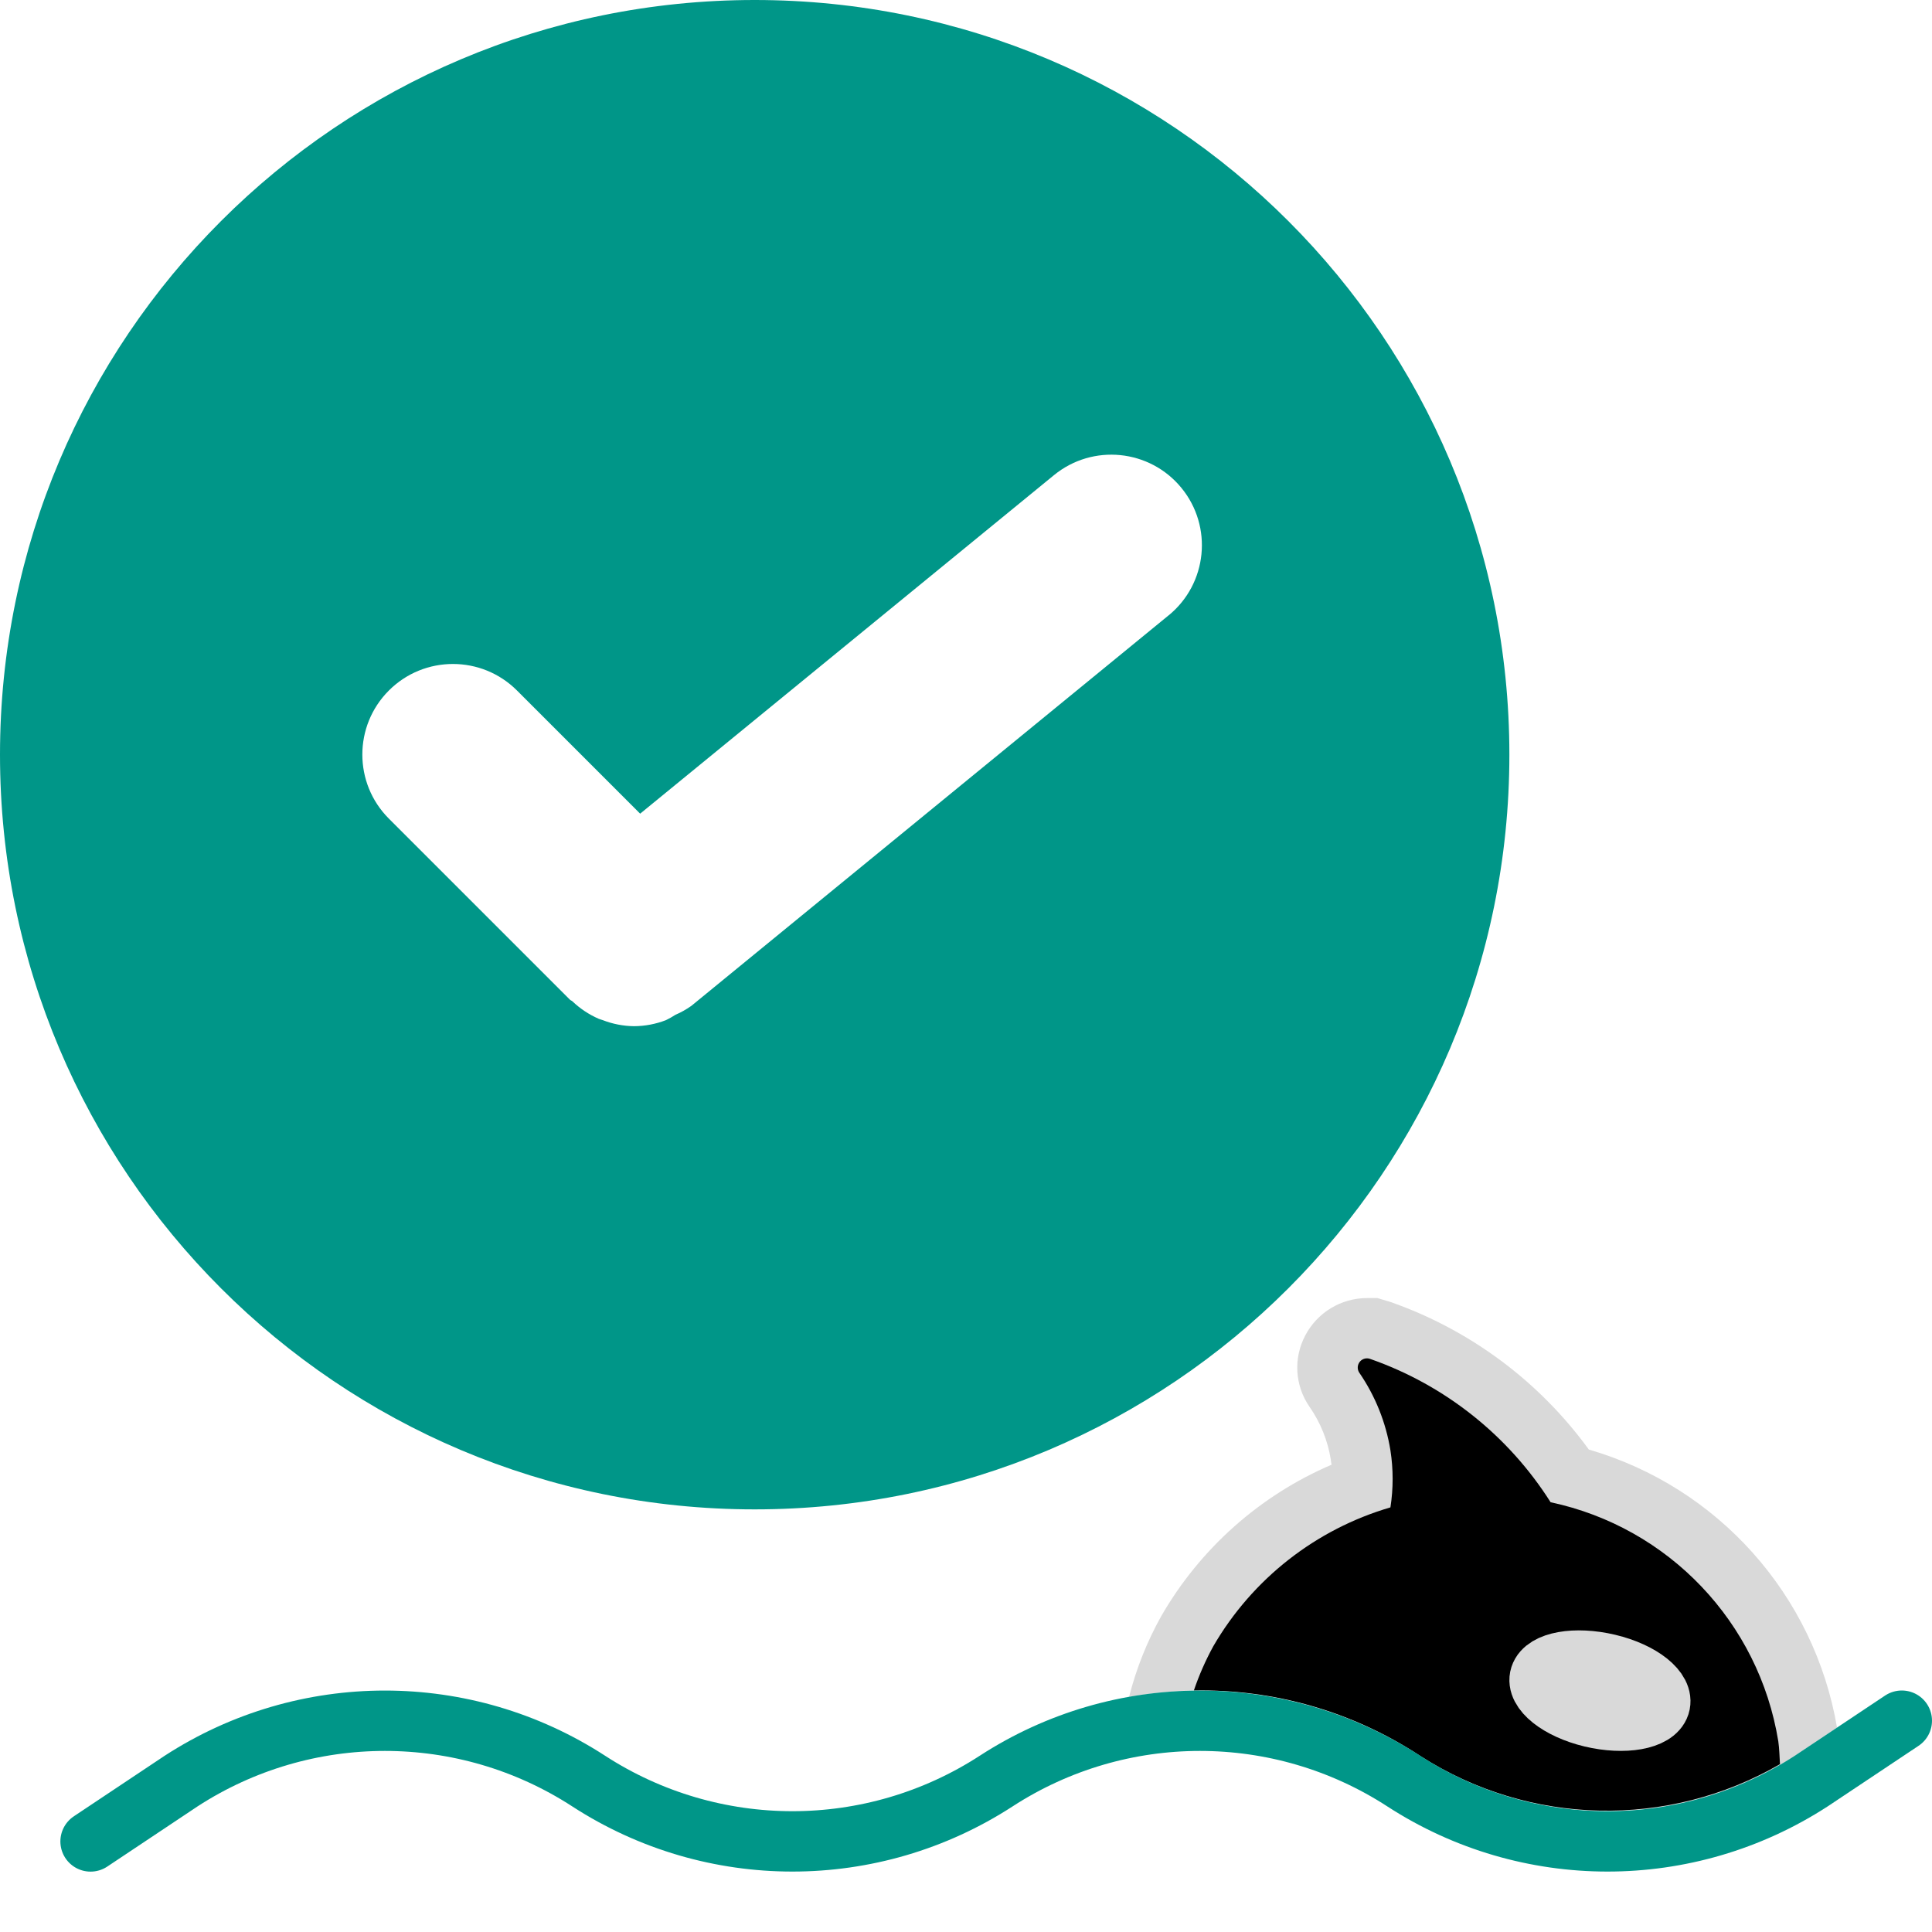
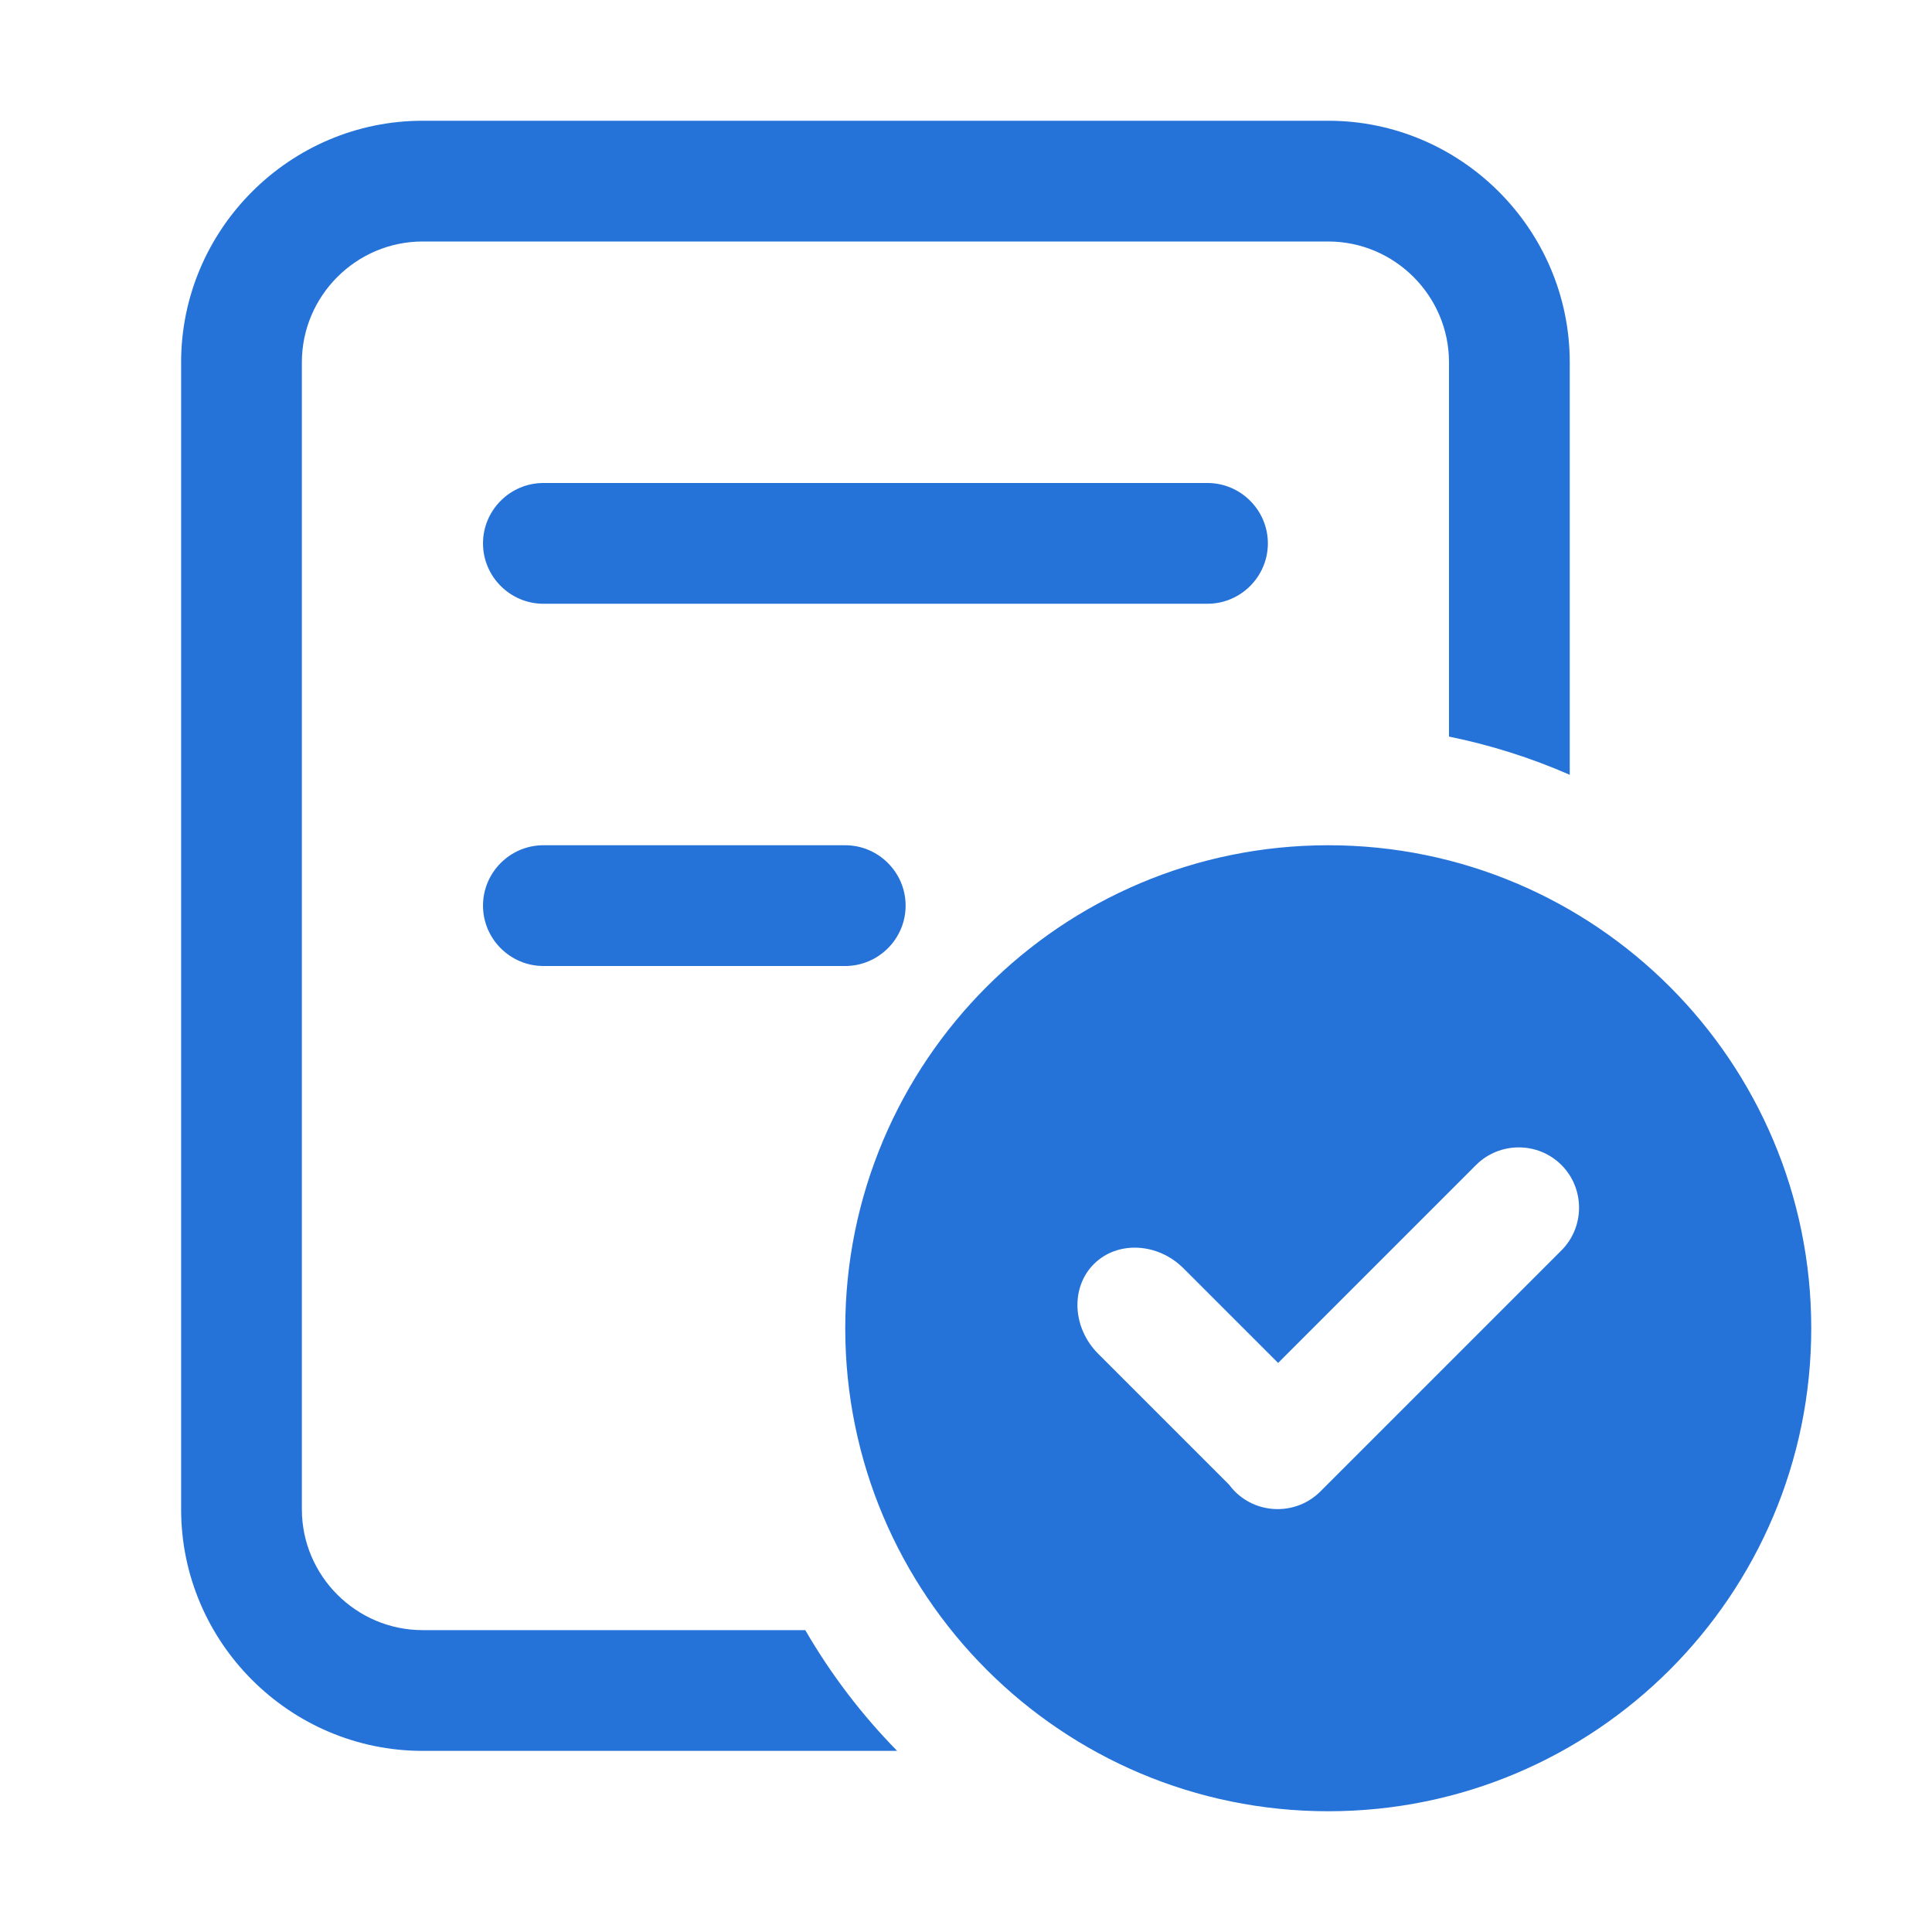
- <svg xmlns="http://www.w3.org/2000/svg" width="32" height="32" viewBox="0 0 32 32">
-   <path d="M12.5,0A12.5,12.5,0,1,0,25,12.5,12.5,12.5,0,0,0,12.5,0Zm6.856,10.192L11.45,16.661a1.46,1.46,0,0,1-.264.148,1.414,1.414,0,0,1-.156.088,1.494,1.494,0,0,1-.529.1h0a1.481,1.481,0,0,1-.517-.1c-.022-.008-.044-.013-.066-.022a1.492,1.492,0,0,1-.436-.289c-.012-.012-.028-.015-.041-.027l-3-3a1.5,1.5,0,0,1,2.122-2.122l2.04,2.04L17.457,7.87a1.5,1.5,0,0,1,1.9,2.322Z" style="fill:#009688" />
-   <path d="M23.527,29.084a5.722,5.722,0,0,0,6.2,0l.7-.469a5.816,5.816,0,0,0-4.111-4.606,6.871,6.871,0,0,0-3.285-2.444l-.216-.065h-.169a1.156,1.156,0,0,0-1.027.62,1.138,1.138,0,0,0,.07,1.18,2.116,2.116,0,0,1,.354.88c0,.026.008.053.012.08a5.972,5.972,0,0,0-2.824,2.513,5.511,5.511,0,0,0-.53,1.334A6.626,6.626,0,0,1,23.527,29.084Z" style="fill:#d9d9d9" />
-   <path d="M19.774,28a6.585,6.585,0,0,1,3.753,1.086,5.72,5.72,0,0,0,5.955.134c-.008-.127-.01-.254-.028-.38h0a4.84,4.84,0,0,0-3.771-3.958A5.8,5.8,0,0,0,22.7,22.51a.153.153,0,0,0-.188.223,3.165,3.165,0,0,1,.518,1.29,3.076,3.076,0,0,1,0,.944,5.022,5.022,0,0,0-2.934,2.3h0A4.611,4.611,0,0,0,19.774,28Z" />
-   <path d="M26.361,28.441c.546.13,1.052.039,1.129-.2s-.3-.546-.851-.677-1.052-.039-1.129.2S25.814,28.31,26.361,28.441Z" style="fill:#d9d9d9;stroke:#d9d9d9;stroke-miterlimit:10" />
-   <path d="M1.5,30.5l1.5-1a6.2,6.2,0,0,1,6.75,0h0a6.2,6.2,0,0,0,6.75,0h0a6.2,6.2,0,0,1,6.75,0h0a6.2,6.2,0,0,0,6.75,0l1.5-1" style="fill:none;stroke:#009688;stroke-linecap:round;stroke-linejoin:round" />
+ <svg xmlns="http://www.w3.org/2000/svg" t="1760077591506" class="icon" viewBox="0 0 1024 1024" version="1.1" p-id="12192" width="32" height="32">
+   <path d="M672 288c0-17.6-14.4-32-32-32H288c-17.6 0-32 14.4-32 32s14.4 32 32 32h352c17.6 0 32-14.4 32-32zM288 448c-17.6 0-32 14.4-32 32s14.4 32 32 32h160c17.6 0 32-14.4 32-32s-14.4-32-32-32H288zM704 448c-141.385 0-256 114.615-256 256s114.615 256 256 256 256-114.615 256-256-114.615-256-256-256z m123.596 214.73L699.802 790.525c-12.445 12.445-32.81 12.445-45.255 0a31.892 31.892 0 0 1-3.124-3.633l-69.356-69.356c-13.71-13.71-14.745-35.11-2.3-47.555s33.845-11.41 47.555 2.3l50.107 50.107 104.912-104.912c12.445-12.445 32.81-12.445 45.255 0 12.445 12.444 12.445 32.809 0 45.254z" p-id="12193" fill="#2573D9" />
+   <path d="M224 864c-35.2 0-64-28.8-64-64V192c0-35.2 28.8-64 64-64h480c35.2 0 64 28.8 64 64v198.407a317.482 317.482 0 0 1 64 20.246V192c0-70.4-57.6-128-128-128H224c-70.4 0-128 57.6-128 128v608c0 70.4 57.6 128 128 128h251.505a321.192 321.192 0 0 1-48.685-64H224z" p-id="12194" fill="#2573D9" />
</svg>
